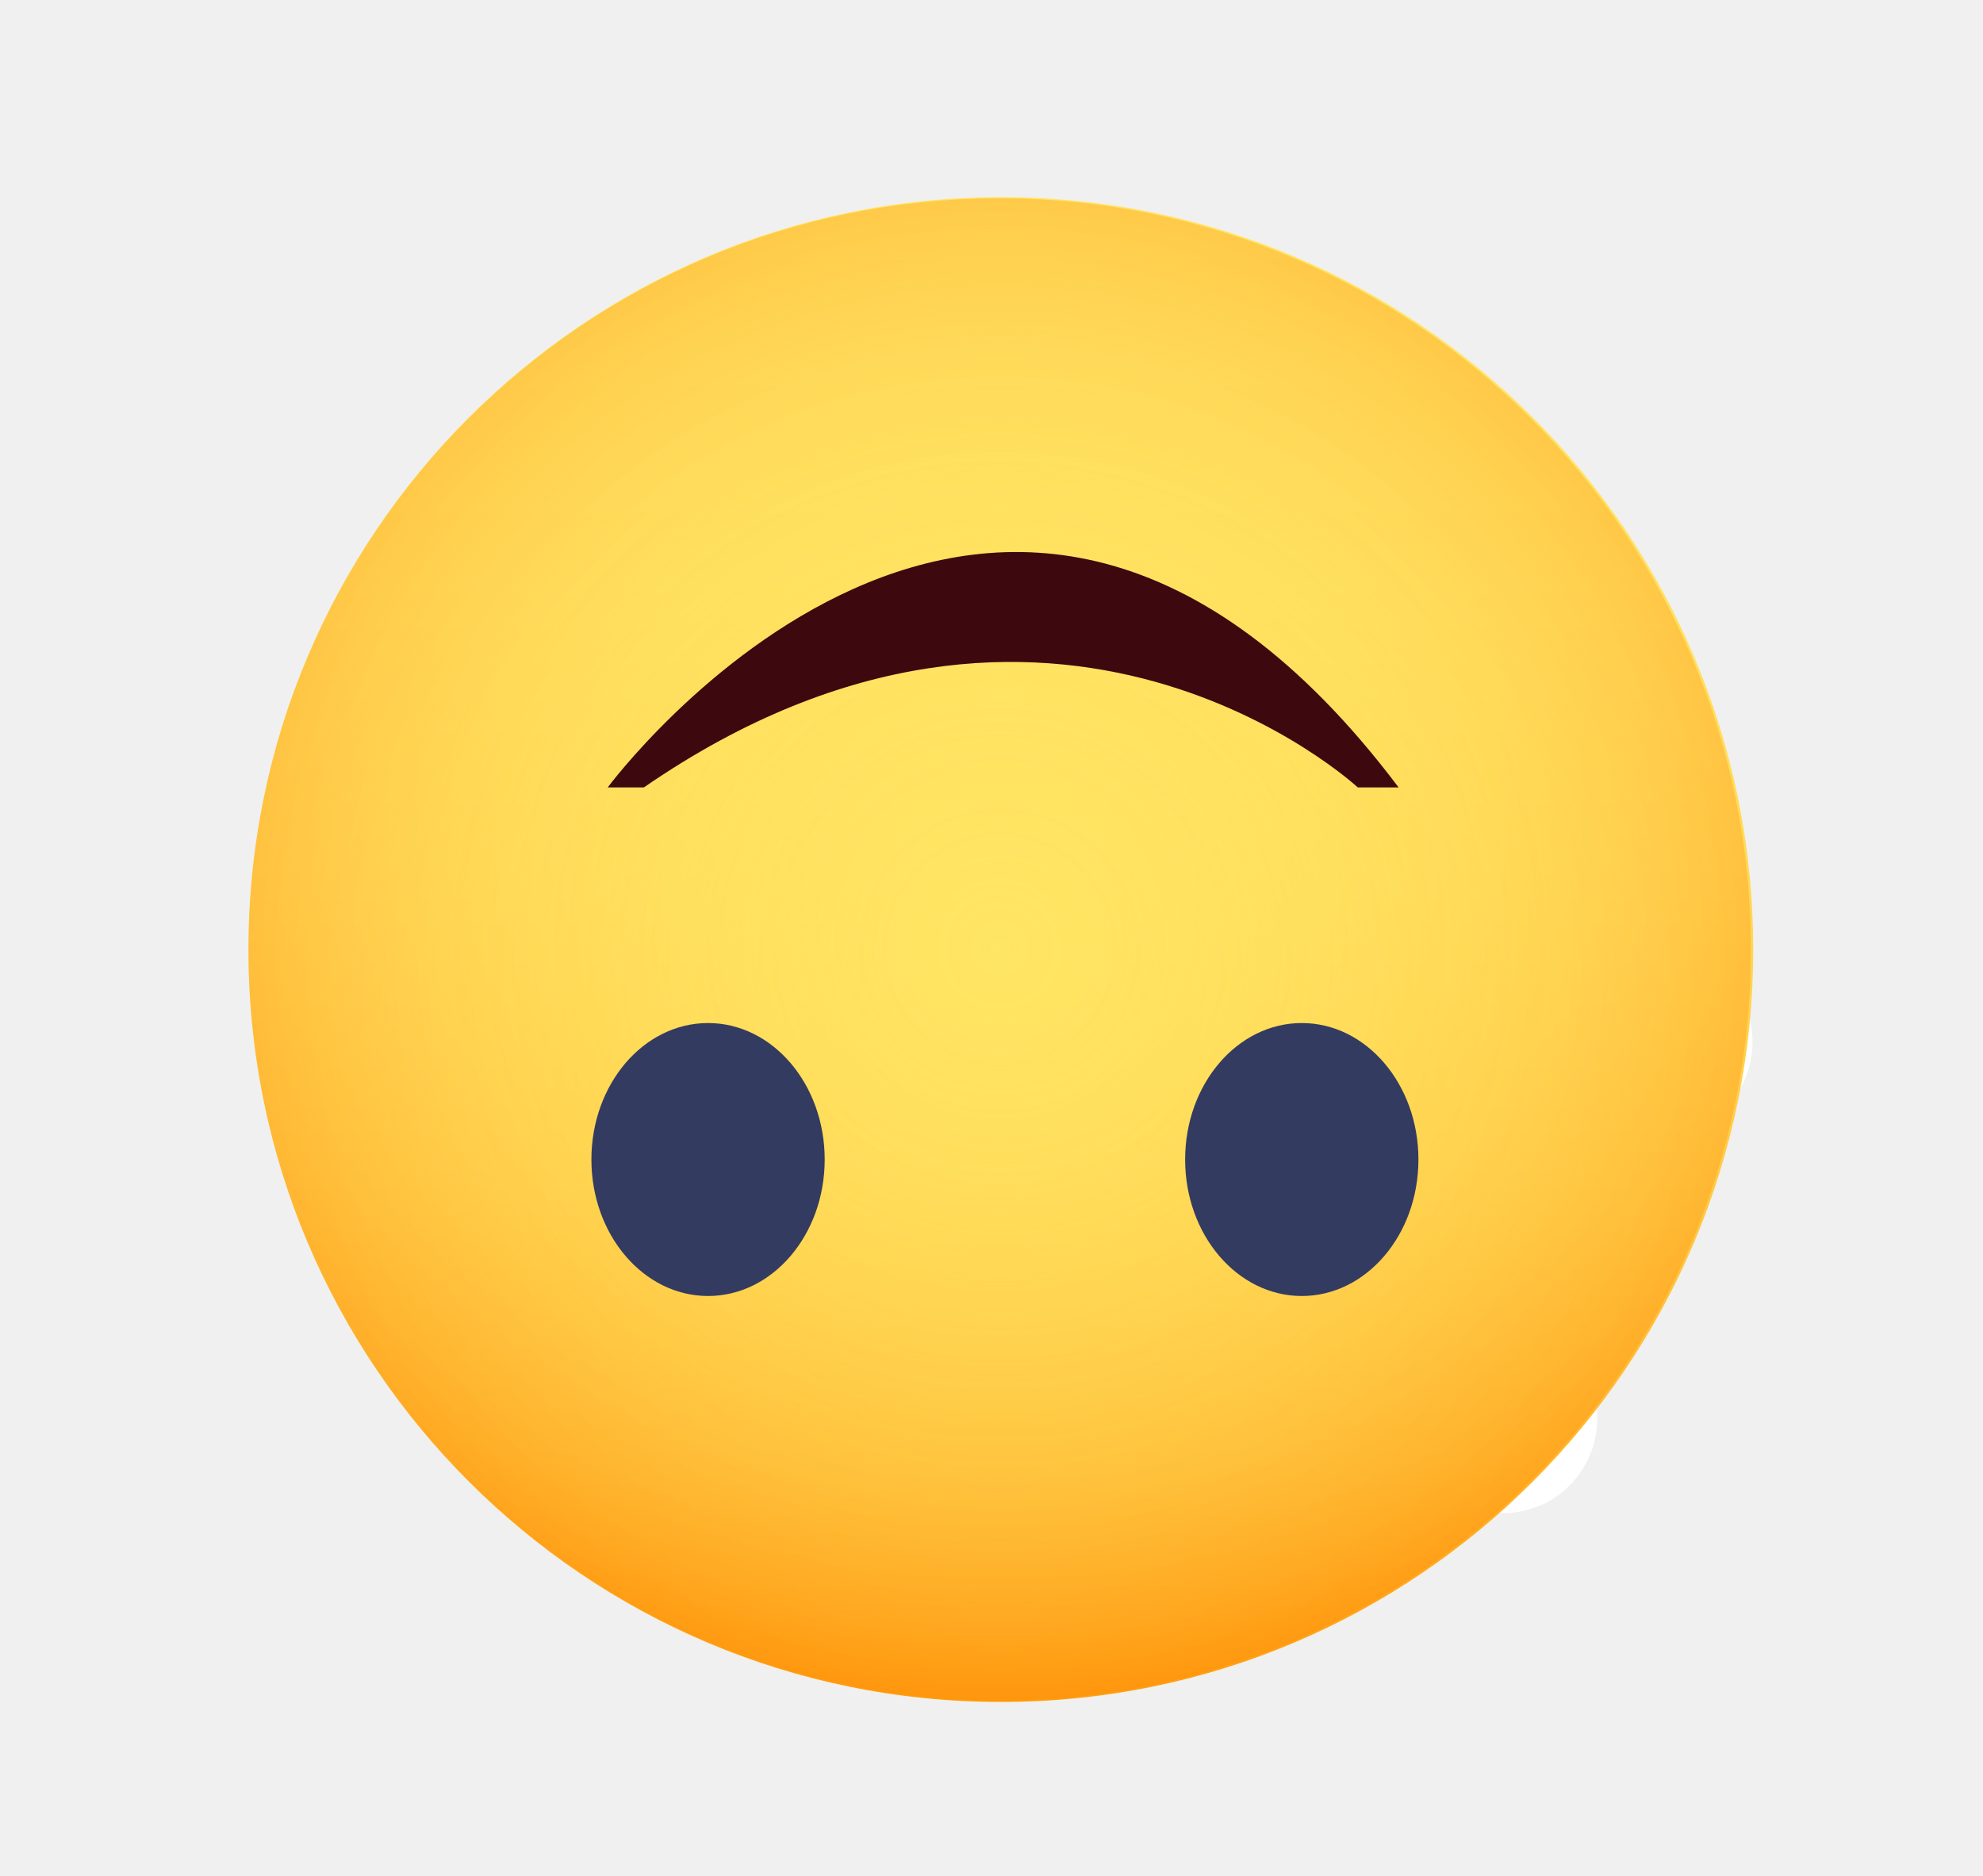
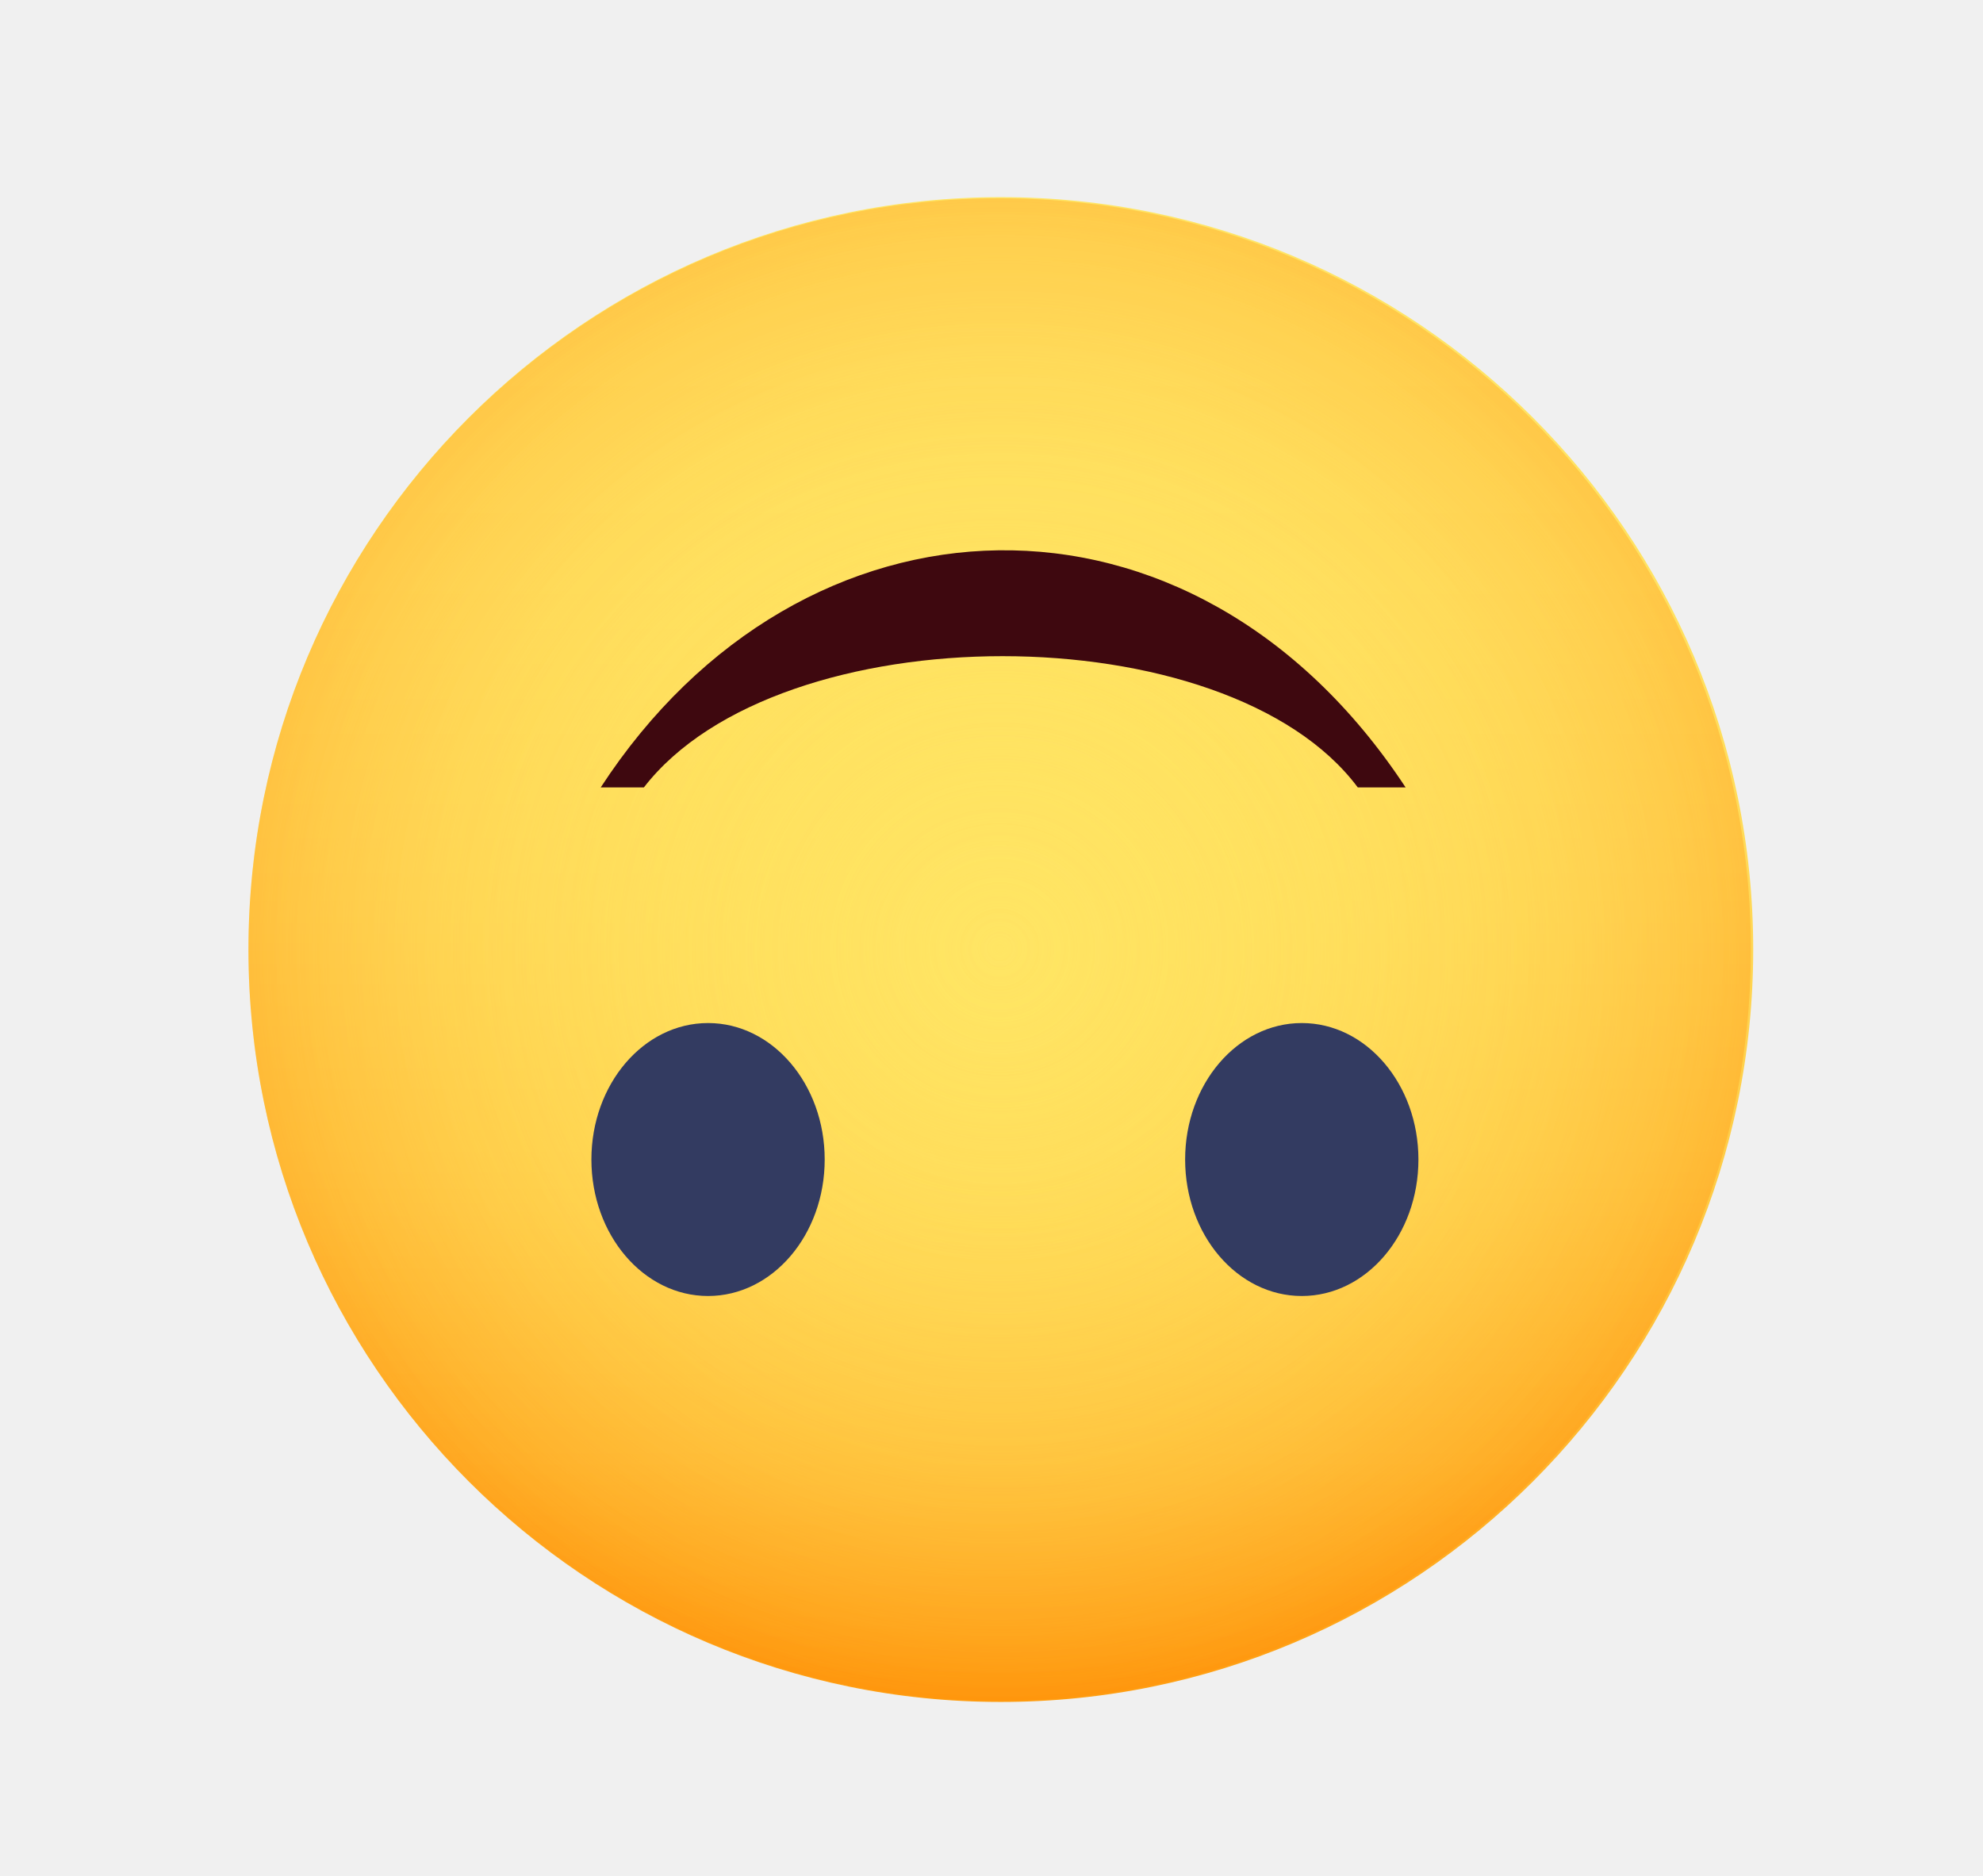
- <svg xmlns="http://www.w3.org/2000/svg" version="1.1" x="0px" y="0px" viewBox="19 19 170 160.8" style="enable-background:new 0 0 210 200.8;" xml:space="preserve">
+ <svg xmlns="http://www.w3.org/2000/svg" version="1.1" id="Warstwa_1" x="0px" y="0px" viewBox="19 19 170 160.8" style="enable-background:new 0 0 210 200.8;" xml:space="preserve">
  <style type="text/css">
- 	.st0{fill:#FFFFFF;}
- 	.st1{fill:url(#SVGID_1_);}
- 	.st2{fill:url(#SVGID_2_);}
- 	.st3{opacity:0.27;fill:url(#SVGID_3_);}
- 	.st4{fill:#333B61;}
- 	.st5{fill:#3E080F;}
+ 	.st0{fill:url(#SVGID_1_);}
+ 	.st1{fill:url(#SVGID_2_);}
+ 	.st2{opacity:0.27;fill:url(#SVGID_3_);enable-background:new    ;}
+ 	.st3{fill:#333B61;}
+ 	.st4{fill:#3E080F;}
</style>
-   <g id="Layer_1">
-     <path class="st0" d="M163.4,115.9l-3.7,1.1l2.3,3.1c2.7,3.6,2,8.6-1.6,11.3c-1,0.8-2.2,1.3-3.5,1.5l-3.7,0.6l1.8,3.4   c2.1,4,0.5,8.8-3.4,10.9c-1,0.5-2.1,0.8-3.2,0.9h-46.7c-3.6-0.1-7.1-1.4-9.9-3.6c-0.8-0.7-1.6-1.3-2.6-1.7l-1-0.5V99.8l4.9-4.2   l16.4-30.5c1.5-2.4,2.1-5.2,1.9-8.1L110,40c1.1-0.7,2.4-1,3.7-1c7.1,0,13.2,11.3,13.2,20.6c0,1.3-0.1,2.6-0.3,3.8L123.8,82h35.6   c2.3,0,4.5,1,6.2,2.6c1.5,1.5,2.3,3.5,2.4,5.6c0,2.5-1.2,4.9-3.2,6.4l-3.3,2.5l3.6,2.1c3.9,2.2,5.3,7.2,3.1,11.1   C167.1,114,165.4,115.3,163.4,115.9L163.4,115.9z" />
-   </g>
-   <g id="Warstwa_2">
-     <linearGradient id="SVGID_1_" gradientUnits="userSpaceOnUse" x1="104.816" y1="35.897" x2="104.816" y2="164.923">
+   <g>
+     <linearGradient id="SVGID_1_" gradientUnits="userSpaceOnUse" x1="104.8" y1="164.1" x2="104.8" y2="35.1" gradientTransform="matrix(1 0 0 -1 0 200)">
      <stop offset="0" style="stop-color:#FFE564" />
      <stop offset="0.252" style="stop-color:#FFE261" />
      <stop offset="0.461" style="stop-color:#FFD956" />
      <stop offset="0.655" style="stop-color:#FFCB45" />
      <stop offset="0.839" style="stop-color:#FFB62D" />
      <stop offset="1" style="stop-color:#FF9E11" />
    </linearGradient>
-     <circle class="st1" cx="104.8" cy="100.4" r="64.5" />
-     <radialGradient id="SVGID_2_" cx="102.751" cy="99.399" r="56.878" gradientTransform="matrix(1.1324 0 0 1.1324 -11.6441 -12.2544)" gradientUnits="userSpaceOnUse">
+     <circle class="st0" cx="104.8" cy="100.4" r="64.5" />
+     <radialGradient id="SVGID_2_" cx="114.433" cy="89.498" r="56.87" gradientTransform="matrix(1.1324 0 0 -1.1324 -24.8841 201.6476)" gradientUnits="userSpaceOnUse">
      <stop offset="0" style="stop-color:#FFE564" />
      <stop offset="0.92" style="stop-color:#FFE564;stop-opacity:8.018488e-02" />
      <stop offset="1" style="stop-color:#FFE564;stop-opacity:0" />
    </radialGradient>
-     <circle class="st2" cx="104.7" cy="100.3" r="64.4" />
-     <radialGradient id="SVGID_3_" cx="102.751" cy="99.491" r="56.878" gradientTransform="matrix(1.1324 0 0 1.1324 -11.6441 -12.2544)" gradientUnits="userSpaceOnUse">
+     <circle class="st1" cx="104.7" cy="100.3" r="64.4" />
+     <radialGradient id="SVGID_3_" cx="114.433" cy="89.41" r="56.87" gradientTransform="matrix(1.1324 0 0 -1.1324 -24.8841 201.6476)" gradientUnits="userSpaceOnUse">
      <stop offset="0" style="stop-color:#FFE564;stop-opacity:0" />
      <stop offset="0.301" style="stop-color:#FFE261;stop-opacity:0.301" />
      <stop offset="0.486" style="stop-color:#FFDA59;stop-opacity:0.486" />
      <stop offset="0.639" style="stop-color:#FFCC4B;stop-opacity:0.639" />
      <stop offset="0.775" style="stop-color:#FFB736;stop-opacity:0.775" />
      <stop offset="0.898" style="stop-color:#FF9D1C;stop-opacity:0.898" />
      <stop offset="1" style="stop-color:#FF8100" />
    </radialGradient>
-     <circle class="st3" cx="104.7" cy="100.4" r="64.4" />
-     <ellipse class="st4" cx="79.7" cy="118.4" rx="10" ry="11.7" />
-     <ellipse class="st4" cx="130.6" cy="118.4" rx="10" ry="11.7" />
-     <path class="st5" d="M71.1,86.5c0,0,33.6-45.4,67.8,0c0,0-3.5,0-3.5,0s-26.1-24.2-61.2,0H71.1z" />
+     <circle class="st2" cx="104.7" cy="100.4" r="64.4" />
+     <ellipse class="st3" cx="79.7" cy="118.4" rx="10" ry="11.7" />
+     <ellipse class="st3" cx="130.6" cy="118.4" rx="10" ry="11.7" />
+     <path class="st4" d="M70.5,86.5c17.2-26.4,50.7-27.8,69,0h-4.1c-11.2-15-49.6-15-61.2,0H70.5z" />
  </g>
</svg>
